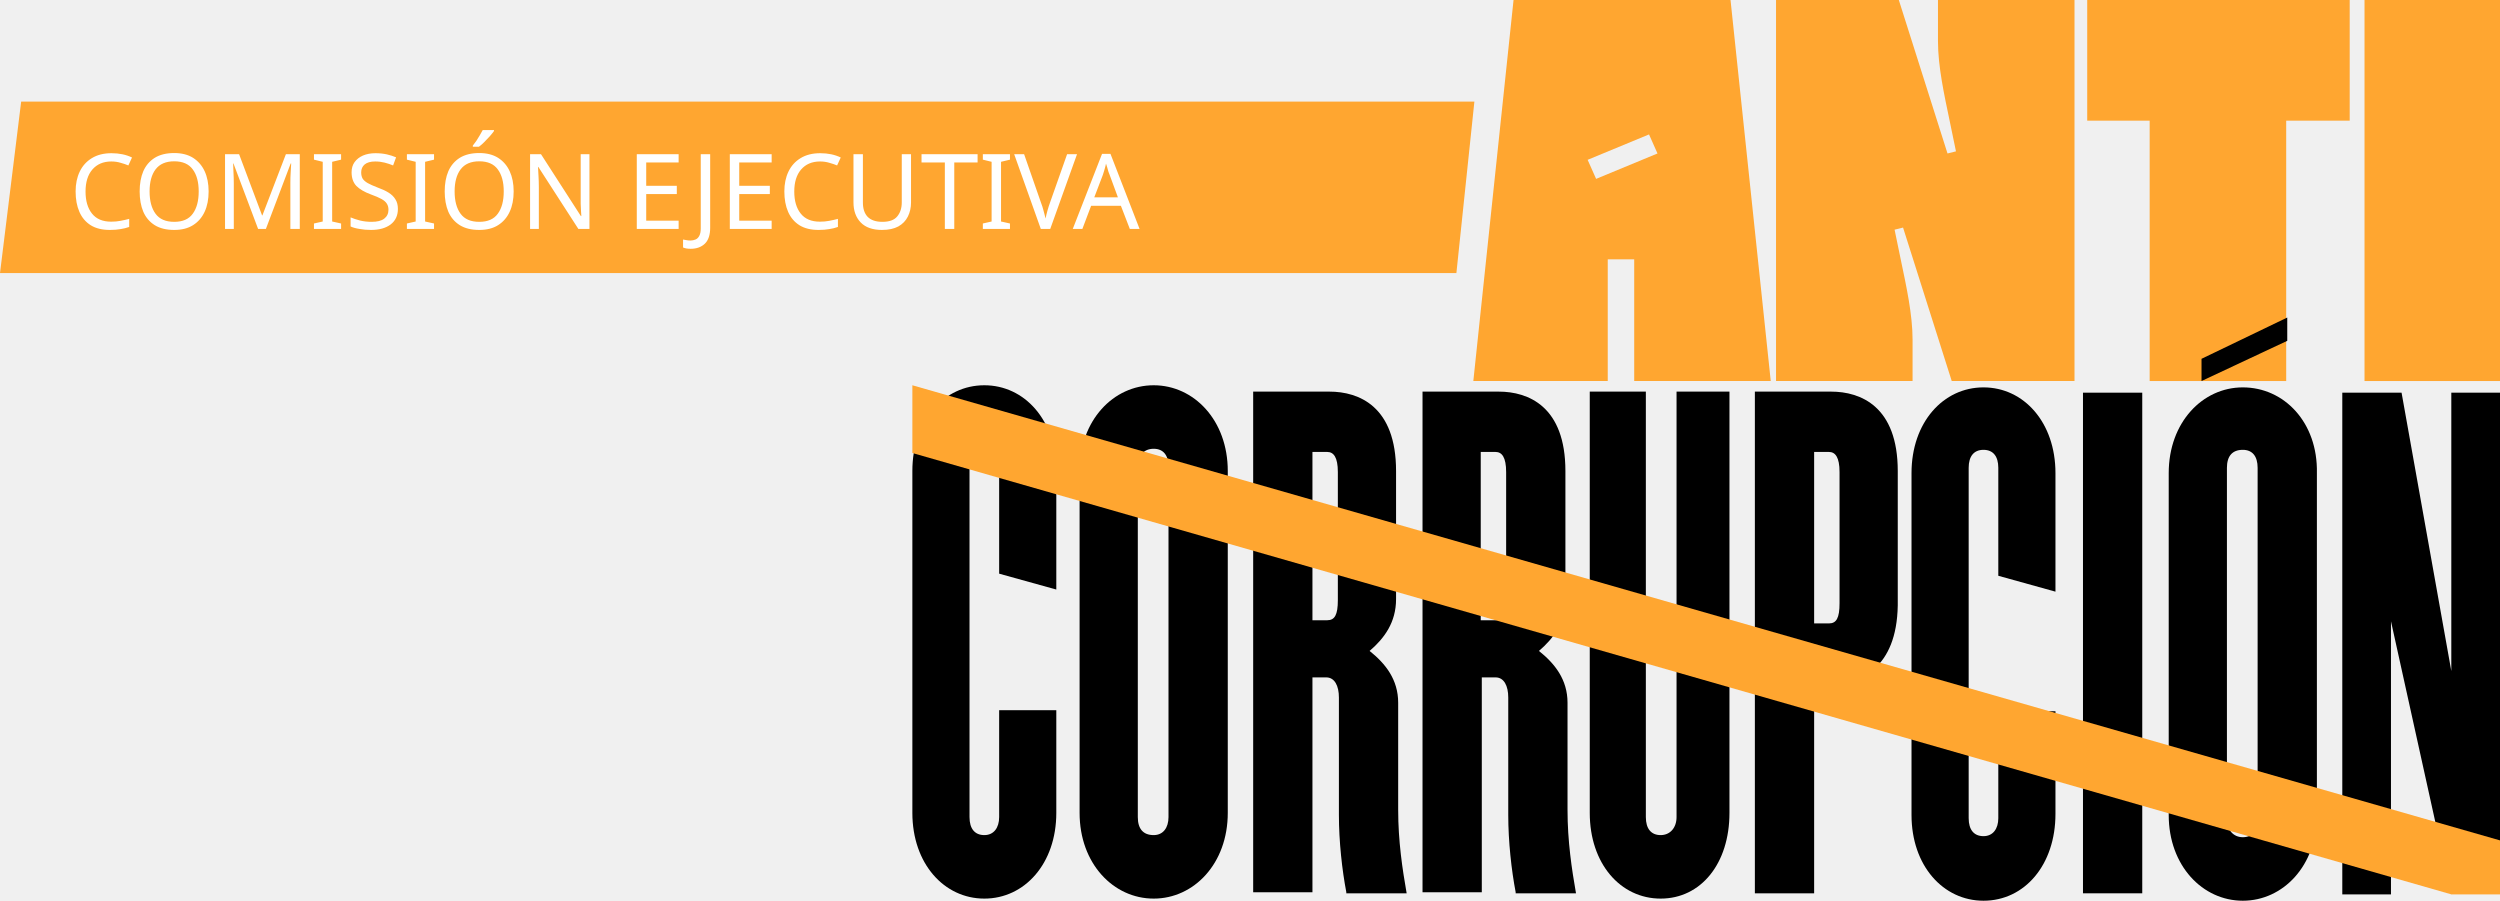
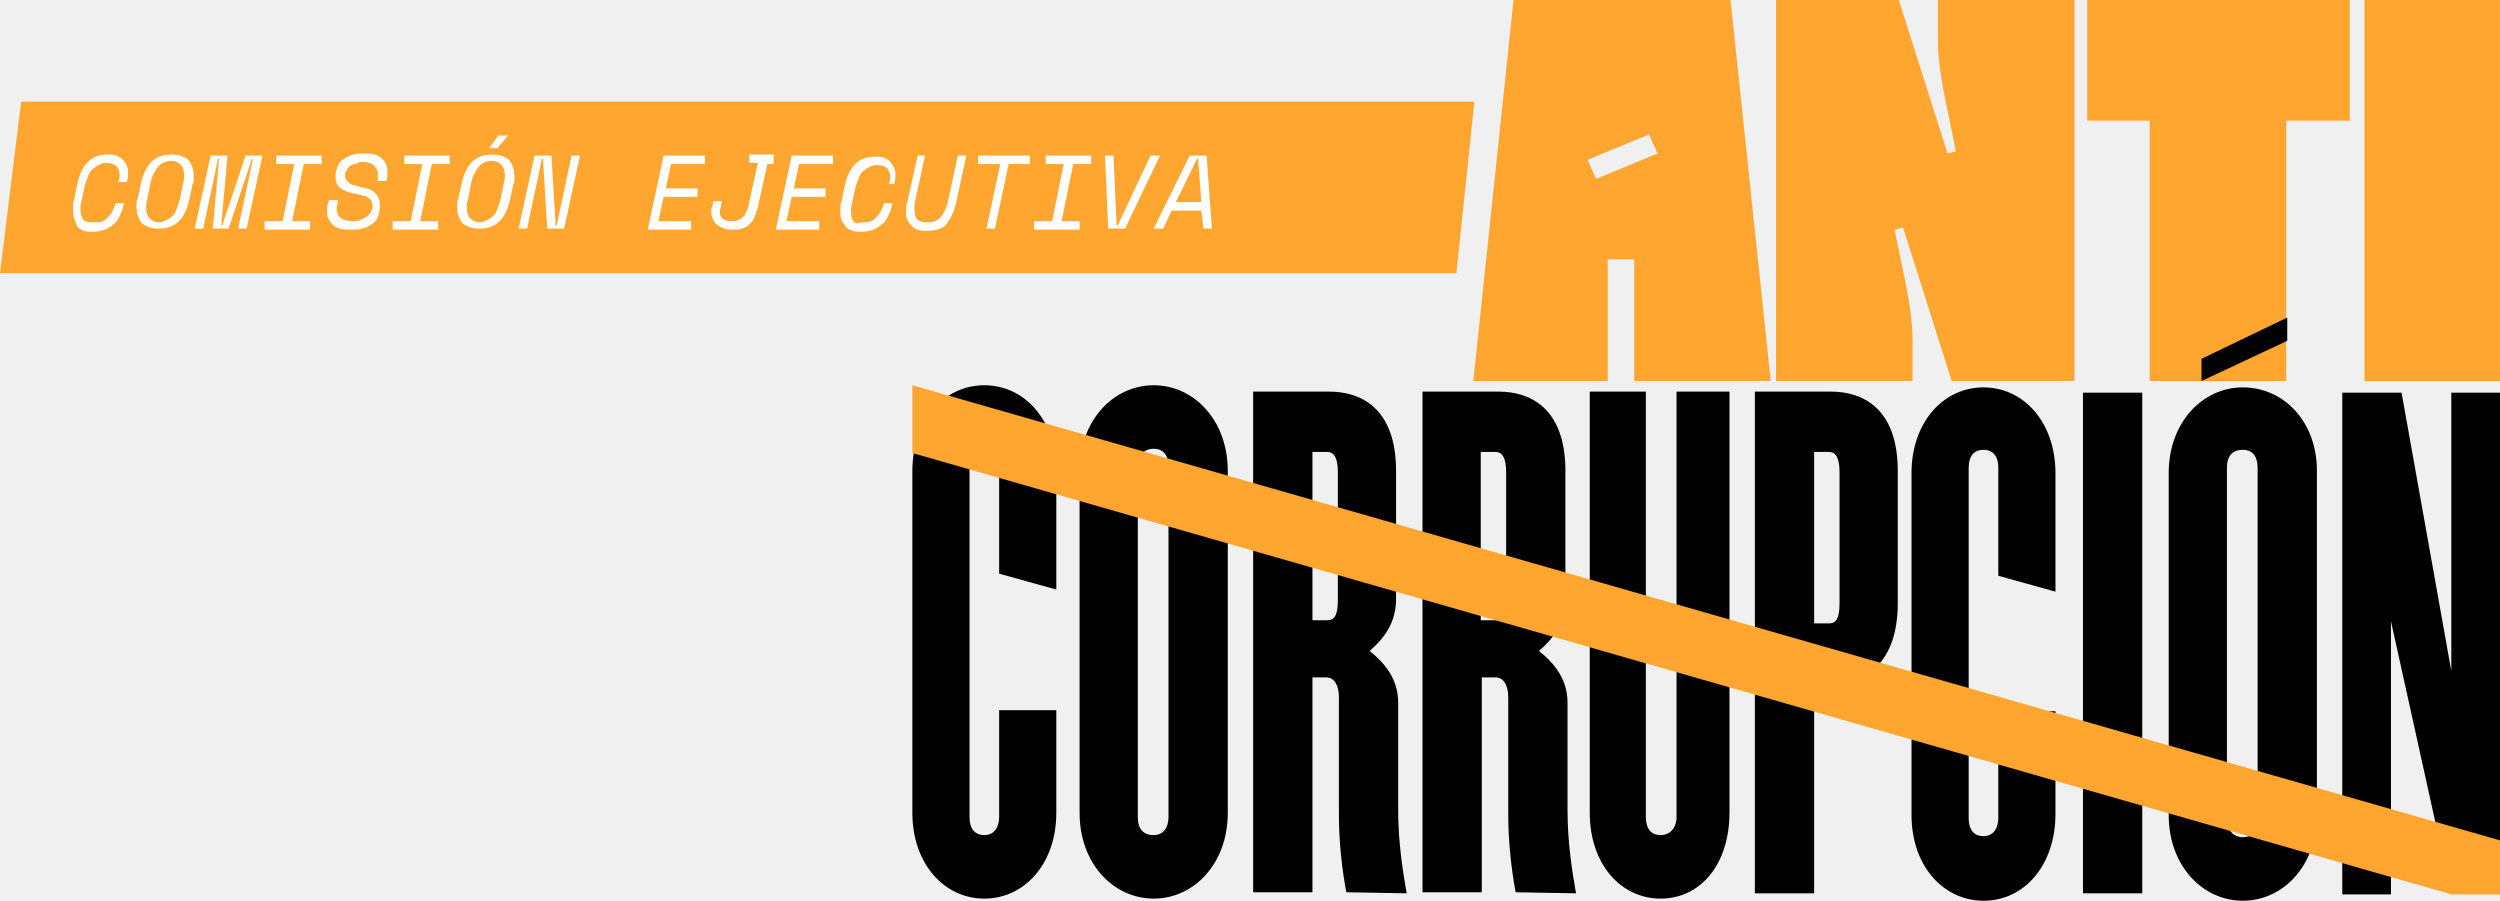
- <svg xmlns="http://www.w3.org/2000/svg" version="1.1" x="0px" y="0px" viewBox="0 0 236.2 85.1" style="enable-background:new 0 0 236.2 85.1;" xml:space="preserve">
+ <svg xmlns="http://www.w3.org/2000/svg" version="1.1" id="Layer_1" x="0px" y="0px" viewBox="0 0 236.2 85.1" style="enable-background:new 0 0 236.2 85.1;" xml:space="preserve">
  <style type="text/css">
- 	.st0{clip-path:url(#SVGID_2_);}
- 	.st1{clip-path:url(#SVGID_4_);fill:#1A1B2F;}
- 	.st2{clip-path:url(#SVGID_6_);}
- 	.st3{clip-path:url(#SVGID_8_);fill:#F1748A;}
- 	.st4{fill:#F1748A;}
- 	.st5{fill:#FDD56F;}
- 	.st6{fill:#EC4796;}
- 	.st7{clip-path:url(#SVGID_10_);}
- 	.st8{clip-path:url(#SVGID_12_);fill:#F1748A;}
- 	.st9{fill:#FFFFFF;}
- 	.st10{fill:none;stroke:#EC4796;stroke-width:2;stroke-miterlimit:10;}
- 	.st11{fill:none;stroke:#F1748A;stroke-width:2;stroke-miterlimit:10;}
- 	.st12{fill:none;stroke:#FFFFFF;stroke-width:1.993;stroke-miterlimit:10;}
- 	.st13{fill:none;stroke:#1A1B2F;stroke-width:2.229;stroke-miterlimit:10;}
- 	.st14{fill:#1A1B2F;}
- 	.st15{clip-path:url(#SVGID_14_);}
- 	.st16{fill:#FFD1C2;}
- 	.st17{fill:#D69241;}
- 	.st18{fill:#6CBFAD;}
- 	.st19{fill:#1C2021;}
- 	.st20{fill:#F78271;}
- 	.st21{clip-path:url(#SVGID_16_);}
- 	.st22{fill:#853C2B;}
- 	.st23{clip-path:url(#SVGID_18_);}
- 	.st24{fill:#FECA9A;}
- 	.st25{clip-path:url(#SVGID_20_);}
- 	.st26{fill:none;stroke:#1C2021;stroke-width:3.869;stroke-miterlimit:10;}
- 	.st27{clip-path:url(#SVGID_22_);}
- 	.st28{clip-path:url(#SVGID_24_);}
- 	.st29{clip-path:url(#SVGID_26_);}
- 	.st30{clip-path:url(#SVGID_28_);}
- 	.st31{clip-path:url(#SVGID_30_);}
- 	.st32{clip-path:url(#SVGID_32_);}
- 	.st33{clip-path:url(#SVGID_34_);}
- 	.st34{clip-path:url(#SVGID_36_);fill:#FDD56F;}
- 	.st35{fill:none;stroke:#1C2021;stroke-width:5.709;stroke-miterlimit:10;}
- 	.st36{fill:#ED4462;}
- 	.st37{fill:#00BDFF;}
- 	.st38{fill:#FFA630;}
- 	.st39{font-family:'SpaceMono-Italic';}
- 	.st40{font-size:9.887px;}
- 	.st41{display:none;}
- 	.st42{display:inline;fill:#606060;}
+ 	.st0{fill:#FFA630;}
+ 	.st1{enable-background:new    ;}
+ 	.st2{fill:#FFFFFF;}
+ 	.st3{display:none;}
</style>
-   <g id="Layer_1">
+   <g id="Layer_1_1_">
    <g>
      <g>
        <g>
-           <path class="st38" d="M143,0h20.5l3.8,36h-12.9V24.5h-2.5V36h-12.7L143,0z M150,15.1l0.8,1.8l5.8-2.4l-0.8-1.8L150,15.1z" />
-           <path class="st38" d="M167.8,0h11.6l4.6,14.5l0.8-0.2l-0.6-2.9c-0.5-2.4-1.1-5.1-1.1-7.5V0h12.9v36h-11.6l-4.6-14.5l-0.8,0.2      l0.6,2.9c0.5,2.4,1.1,5.1,1.1,7.5V36h-12.9V0z" />
-           <path class="st38" d="M222,11.4h-6V36h-12.9V11.4h-5.9V0H222V11.4z" />
-           <path class="st38" d="M223.4,0h12.9v36h-12.9V0z" />
+           <path class="st0" d="M143,0h20.5l3.8,36h-12.9V24.5h-2.5V36h-12.7L143,0z M150,15.1l0.8,1.8l5.8-2.4l-0.8-1.8L150,15.1z" />
+           <path class="st0" d="M167.8,0h11.6l4.6,14.5l0.8-0.2l-0.6-2.9c-0.5-2.4-1.1-5.1-1.1-7.5V0H196v36h-11.6l-4.6-14.5l-0.8,0.2      l0.6,2.9c0.5,2.4,1.1,5.1,1.1,7.5V36h-12.9V0z" />
+           <path class="st0" d="M222,11.4h-6V36h-12.9V11.4h-5.9V0H222V11.4z" />
+           <path class="st0" d="M223.4,0h12.9v36h-12.9V0z" />
        </g>
        <g>
-           <path d="M143.2,84.3c-0.4-2.1-0.7-4.8-0.7-7.3V65.9c0-1.1-0.4-1.9-1.2-1.9h-1.3v20.3h-5.6V37h7.2c2.8,0,6.3,1.4,6.3,7.5v12.1      c0,2.2-1.1,3.7-2.5,4.9c1.5,1.2,2.7,2.7,2.7,4.9v10.1c0,3,0.4,5.6,0.8,7.9H143.2z M142.3,44.6c0-1.4-0.4-1.9-1-1.9h-1.4v15.9      h1.4c0.7,0,1-0.5,1-1.9V44.6z" />
-           <path d="M156.9,84.9c-3.8,0-6.7-3.3-6.7-8.1V37h5.3v40.2c0,1.1,0.5,1.7,1.4,1.7c0.9,0,1.5-0.7,1.5-1.7V37h5v39.8      C163.4,81.6,160.7,84.9,156.9,84.9z" />
-           <path d="M93,84.9c-3.8,0-6.8-3.3-6.8-8.1V44.5c0-4.8,3-8.1,6.8-8.1c3.8,0,6.8,3.3,6.8,8.1v11.2l-5.4-1.5V44.1      c0-1.1-0.5-1.7-1.4-1.7c-0.9,0-1.4,0.6-1.4,1.7v33.1c0,1.1,0.5,1.7,1.4,1.7c0.9,0,1.4-0.7,1.4-1.7V67.1h5.4v9.7      C99.8,81.6,96.8,84.9,93,84.9z" />
-           <path d="M109,84.9c-3.8,0-7-3.3-7-8.1V44.5c0-4.8,3.2-8.1,7-8.1c3.8,0,7,3.3,7,8.1v32.3C116,81.6,112.8,84.9,109,84.9z       M110.4,44.1c0-1.1-0.5-1.7-1.4-1.7c-0.9,0-1.5,0.6-1.5,1.7v33.1c0,1.1,0.5,1.7,1.5,1.7c0.9,0,1.4-0.7,1.4-1.7V44.1z" />
-           <path d="M127.2,84.3c-0.4-2.1-0.7-4.8-0.7-7.3V65.9c0-1.1-0.4-1.9-1.2-1.9h-1.3v20.3h-5.6V37h7.2c2.8,0,6.3,1.4,6.3,7.5v12.1      c0,2.2-1.1,3.7-2.5,4.9c1.5,1.2,2.7,2.7,2.7,4.9v10.1c0,3,0.4,5.6,0.8,7.9H127.2z M126.4,44.6c0-1.4-0.4-1.9-1-1.9h-1.4v15.9      h1.4c0.7,0,1-0.5,1-1.9V44.6z" />
+           <path d="M143.2,84.3c-0.4-2.1-0.7-4.8-0.7-7.3V65.9c0-1.1-0.4-1.9-1.2-1.9H140v20.3h-5.6V37h7.2c2.8,0,6.3,1.4,6.3,7.5v12.1      c0,2.2-1.1,3.7-2.5,4.9c1.5,1.2,2.7,2.7,2.7,4.9v10.1c0,3,0.4,5.6,0.8,7.9L143.2,84.3L143.2,84.3z M142.3,44.6      c0-1.4-0.4-1.9-1-1.9h-1.4v15.9h1.4c0.7,0,1-0.5,1-1.9V44.6z" />
+           <path d="M156.9,84.9c-3.8,0-6.7-3.3-6.7-8.1V37h5.3v40.2c0,1.1,0.5,1.7,1.4,1.7s1.5-0.7,1.5-1.7V37h5v39.8      C163.4,81.6,160.7,84.9,156.9,84.9z" />
+           <path d="M93,84.9c-3.8,0-6.8-3.3-6.8-8.1V44.5c0-4.8,3-8.1,6.8-8.1s6.8,3.3,6.8,8.1v11.2l-5.4-1.5V44.1c0-1.1-0.5-1.7-1.4-1.7      s-1.4,0.6-1.4,1.7v33.1c0,1.1,0.5,1.7,1.4,1.7s1.4-0.7,1.4-1.7V67.1h5.4v9.7C99.8,81.6,96.8,84.9,93,84.9z" />
+           <path d="M109,84.9c-3.8,0-7-3.3-7-8.1V44.5c0-4.8,3.2-8.1,7-8.1s7,3.3,7,8.1v32.3C116,81.6,112.8,84.9,109,84.9z M110.4,44.1      c0-1.1-0.5-1.7-1.4-1.7s-1.5,0.6-1.5,1.7v33.1c0,1.1,0.5,1.7,1.5,1.7c0.9,0,1.4-0.7,1.4-1.7V44.1z" />
+           <path d="M127.2,84.3c-0.4-2.1-0.7-4.8-0.7-7.3V65.9c0-1.1-0.4-1.9-1.2-1.9H124v20.3h-5.6V37h7.2c2.8,0,6.3,1.4,6.3,7.5v12.1      c0,2.2-1.1,3.7-2.5,4.9c1.5,1.2,2.7,2.7,2.7,4.9v10.1c0,3,0.4,5.6,0.8,7.9L127.2,84.3L127.2,84.3z M126.4,44.6      c0-1.4-0.4-1.9-1-1.9H124v15.9h1.4c0.7,0,1-0.5,1-1.9V44.6z" />
          <path d="M173,64.6h-1.6v19.8h-5.6V37h7.2c2.8,0,6.3,1.4,6.3,7.5v12.7C179.2,63.2,175.7,64.6,173,64.6z M173.8,44.6      c0-1.4-0.4-1.9-1-1.9h-1.4v16.2h1.4c0.7,0,1-0.5,1-1.9V44.6z" />
          <path d="M187.4,85.1c-3.8,0-6.8-3.3-6.8-8.1V44.7c0-4.8,3-8.1,6.8-8.1s6.8,3.3,6.8,8.1v11.2l-5.4-1.5V44.2      c0-1.1-0.5-1.7-1.4-1.7s-1.4,0.6-1.4,1.7v33.1c0,1.1,0.5,1.7,1.4,1.7s1.4-0.7,1.4-1.7V67.2h5.4v9.7      C194.2,81.7,191.3,85.1,187.4,85.1z" />
-           <path d="M196.8,84.5V37.1h5.6v47.3H196.8z" />
-           <path d="M211.9,36.6c-3.8,0-7,3.3-7,8.1v32.3c0,4.8,3.2,8.1,7,8.1c3.8,0,7-3.3,7-8.1V44.7C219,39.9,215.8,36.6,211.9,36.6z       M213.3,77.4c0,1.1-0.5,1.7-1.4,1.7c-0.9,0-1.5-0.7-1.5-1.7V44.2c0-1.1,0.5-1.7,1.5-1.7c0.9,0,1.4,0.6,1.4,1.7V77.4z" />
+           <path d="M196.8,84.5V37.1h5.6v47.3h-5.6V84.5z" />
+           <path d="M211.9,36.6c-3.8,0-7,3.3-7,8.1V77c0,4.8,3.2,8.1,7,8.1s7-3.3,7-8.1V44.7C219,39.9,215.8,36.6,211.9,36.6z M213.3,77.4      c0,1.1-0.5,1.7-1.4,1.7s-1.5-0.7-1.5-1.7V44.2c0-1.1,0.5-1.7,1.5-1.7c0.9,0,1.4,0.6,1.4,1.7V77.4z" />
          <polygon points="216.1,32.2 208,36 208,33.9 216.1,30     " />
-           <path d="M231.6,84.5l-5.7-25.8v25.8h-4.6V37.1h5.6l4.7,26.3V37.1h4.6v47.3H231.6z" />
+           <path d="M231.6,84.5l-5.7-25.8v25.8h-4.6V37.1h5.6l4.7,26.3V37.1h4.6v47.3h-4.6V84.5z" />
        </g>
-         <polygon class="st38" points="236.2,84.5 231.6,84.5 86.2,42.8 86.2,36.4 236.2,79.4    " />
+         <polygon class="st0" points="236.2,84.5 231.6,84.5 86.2,42.8 86.2,36.4 236.2,79.4    " />
      </g>
-       <polygon class="st38" points="137.6,25.8 0,25.8 2,9.6 139.3,9.6   " />
-       <text transform="matrix(1 0 0 1 6.5347 21.6309)" class="st9 st39 st40">COMISIÓN EJECUTIVA</text>
+       <polygon class="st0" points="137.6,25.8 0,25.8 2,9.6 139.3,9.6   " />
+       <g class="st1">
+         <path class="st2" d="M9,21c0.3,0,0.5,0,0.7-0.1c0.2-0.1,0.4-0.2,0.5-0.4c0.2-0.2,0.3-0.3,0.4-0.5c0.1-0.2,0.2-0.5,0.3-0.7l0-0.1     h0.8l0,0.1c-0.1,0.4-0.2,0.8-0.4,1.1c-0.1,0.3-0.3,0.6-0.6,0.8c-0.2,0.2-0.5,0.4-0.8,0.5c-0.3,0.1-0.7,0.2-1.1,0.2     c-0.3,0-0.6,0-0.9-0.1c-0.2-0.1-0.5-0.2-0.6-0.4S7.1,20.9,7,20.6c-0.1-0.2-0.1-0.5-0.1-0.8c0-0.1,0-0.3,0-0.4     c0-0.2,0-0.3,0.1-0.5l0.3-1.5c0.2-0.9,0.5-1.6,1-2.1s1.1-0.7,1.9-0.7c0.3,0,0.6,0,0.8,0.1c0.2,0.1,0.5,0.2,0.6,0.4     c0.2,0.2,0.3,0.4,0.4,0.6c0.1,0.2,0.1,0.5,0.1,0.7c0,0.2,0,0.4-0.1,0.7l0,0.1h-0.8l0-0.1c0-0.1,0.1-0.2,0.1-0.3     c0-0.1,0-0.2,0-0.3c0-0.3-0.1-0.6-0.3-0.8c-0.2-0.2-0.5-0.3-1-0.3c-0.3,0-0.5,0.1-0.7,0.2c-0.2,0.1-0.4,0.3-0.6,0.4     c-0.2,0.2-0.3,0.4-0.4,0.7c-0.1,0.3-0.2,0.5-0.3,0.9l-0.3,1.4c0,0.2-0.1,0.3-0.1,0.4s0,0.3,0,0.4c0,0.4,0.1,0.8,0.3,1     S8.6,21,9,21z" />
+         <path class="st2" d="M13.3,17.4c0.2-0.9,0.5-1.6,1-2.1c0.5-0.5,1.1-0.7,2-0.7c0.6,0,1.1,0.2,1.5,0.5c0.3,0.4,0.5,0.9,0.5,1.5     c0,0.1,0,0.3,0,0.4c0,0.1,0,0.3-0.1,0.4l-0.3,1.4c-0.2,0.9-0.5,1.6-1,2.1c-0.5,0.5-1.1,0.7-2,0.7c-0.6,0-1.1-0.2-1.5-0.5     c-0.3-0.4-0.5-0.9-0.5-1.5c0-0.1,0-0.3,0-0.4c0-0.1,0-0.3,0.1-0.4L13.3,17.4z M15,21c0.3,0,0.5-0.1,0.7-0.2     c0.2-0.1,0.4-0.2,0.6-0.4s0.3-0.4,0.4-0.7c0.1-0.3,0.2-0.6,0.3-0.9l0.3-1.5c0.1-0.3,0.1-0.5,0.1-0.7c0-0.4-0.1-0.8-0.3-1     c-0.2-0.2-0.5-0.4-0.9-0.4c-0.5,0-1,0.2-1.3,0.6c-0.3,0.4-0.6,0.9-0.7,1.6l-0.3,1.5c-0.1,0.3-0.1,0.5-0.1,0.7     c0,0.4,0.1,0.8,0.3,1S14.6,21,15,21z" />
+         <path class="st2" d="M19.9,14.7h1.6l-0.6,6.6h0.1l2.2-6.6h1.6l-1.5,6.9h-0.8l1.4-6.6h-0.1l-2.2,6.6h-1.5l0.6-6.6h-0.1l-1.4,6.6     h-0.8L19.9,14.7z" />
+         <path class="st2" d="M26.1,14.7h4.3v0.8h-1.7l-1.1,5.4h1.7v0.8H25v-0.8h1.7l1.1-5.4h-1.7V14.7z" />
+         <path class="st2" d="M35.7,16.8c0-0.1,0-0.2,0-0.3c0-0.2,0-0.4-0.1-0.5c-0.1-0.1-0.2-0.3-0.3-0.4c-0.1-0.1-0.3-0.2-0.4-0.2     s-0.3-0.1-0.5-0.1c-0.2,0-0.4,0-0.6,0.1s-0.4,0.1-0.6,0.2s-0.3,0.2-0.4,0.4s-0.2,0.3-0.2,0.5c0,0.2,0,0.4,0.1,0.5     c0.1,0.1,0.2,0.2,0.3,0.3s0.3,0.2,0.5,0.2c0.2,0.1,0.4,0.1,0.7,0.2c0.6,0.1,1.1,0.3,1.3,0.6c0.3,0.3,0.4,0.7,0.4,1.2     c0,0.4-0.1,0.7-0.2,1c-0.1,0.3-0.3,0.5-0.6,0.7c-0.3,0.2-0.5,0.3-0.9,0.4c-0.3,0.1-0.7,0.1-1.1,0.1c-0.4,0-0.7,0-1-0.1     s-0.5-0.2-0.7-0.4c-0.2-0.2-0.3-0.4-0.4-0.6c-0.1-0.2-0.1-0.5-0.1-0.8c0-0.2,0-0.4,0.1-0.6l0.1-0.3h0.8l0,0.2     c0,0.2-0.1,0.4-0.1,0.5c0,0.4,0.1,0.8,0.4,1c0.3,0.2,0.6,0.3,1.1,0.3c0.2,0,0.5,0,0.7-0.1c0.2-0.1,0.4-0.2,0.6-0.3     c0.2-0.1,0.3-0.3,0.4-0.4c0.1-0.2,0.2-0.4,0.2-0.6c0-0.2,0-0.3-0.1-0.5c-0.1-0.1-0.1-0.2-0.3-0.3c-0.1-0.1-0.3-0.2-0.5-0.2     c-0.2-0.1-0.4-0.1-0.7-0.2c-0.3,0-0.5-0.1-0.8-0.2s-0.4-0.2-0.6-0.3c-0.2-0.1-0.3-0.3-0.4-0.5c-0.1-0.2-0.1-0.4-0.1-0.7     c0-0.3,0.1-0.6,0.2-0.9c0.1-0.3,0.3-0.5,0.6-0.7s0.5-0.3,0.9-0.4s0.7-0.1,1.1-0.1c0.3,0,0.6,0,0.9,0.1c0.3,0.1,0.5,0.2,0.7,0.4     s0.3,0.3,0.4,0.6c0.1,0.2,0.1,0.4,0.1,0.7c0,0.1,0,0.1,0,0.2c0,0.1,0,0.1,0,0.2l-0.1,0.4h-0.8L35.7,16.8z" />
+         <path class="st2" d="M38.2,14.7h4.3v0.8h-1.7l-1.1,5.4h1.7v0.8h-4.3v-0.8h1.7l1.1-5.4h-1.7V14.7z" />
+         <path class="st2" d="M43.6,17.4c0.2-0.9,0.5-1.6,1-2.1c0.5-0.5,1.1-0.7,2-0.7c0.6,0,1.1,0.2,1.5,0.5c0.3,0.4,0.5,0.9,0.5,1.5     c0,0.1,0,0.3,0,0.4c0,0.1,0,0.3-0.1,0.4l-0.3,1.4c-0.2,0.9-0.5,1.6-1,2.1c-0.5,0.5-1.1,0.7-2,0.7c-0.6,0-1.1-0.2-1.5-0.5     c-0.3-0.4-0.5-0.9-0.5-1.5c0-0.1,0-0.3,0-0.4c0-0.1,0-0.3,0.1-0.4L43.6,17.4z M45.3,21c0.3,0,0.5-0.1,0.7-0.2     c0.2-0.1,0.4-0.2,0.6-0.4s0.3-0.4,0.4-0.7c0.1-0.3,0.2-0.6,0.3-0.9l0.3-1.5c0.1-0.3,0.1-0.5,0.1-0.7c0-0.4-0.1-0.8-0.3-1     c-0.2-0.2-0.5-0.4-0.9-0.4c-0.5,0-1,0.2-1.3,0.6c-0.3,0.4-0.6,0.9-0.7,1.6l-0.3,1.5c-0.1,0.3-0.1,0.5-0.1,0.7     c0,0.4,0.1,0.8,0.3,1S44.9,21,45.3,21z M48,12.8L48,12.8L47,14h-0.8l0.9-1.2H48z" />
+         <path class="st2" d="M52.5,21.3h0.1l1.4-6.6h0.8l-1.5,6.9h-1.6l-0.4-6.6h-0.1l-1.4,6.6H49l1.5-6.9h1.6L52.5,21.3z" />
+         <path class="st2" d="M62.7,14.7h3.9v0.8h-3.2l-0.5,2.3h3v0.8h-3.2l-0.5,2.3h3.1v0.8h-4.1L62.7,14.7z" />
+         <path class="st2" d="M73.2,15.5h-0.7l-0.9,4.1c-0.1,0.3-0.2,0.6-0.3,0.9c-0.1,0.3-0.3,0.5-0.5,0.7c-0.2,0.2-0.4,0.3-0.7,0.4     s-0.6,0.1-1,0.1c-0.6,0-1-0.2-1.4-0.5c-0.3-0.3-0.5-0.7-0.5-1.2c0-0.2,0-0.4,0.1-0.5l0.1-0.5h0.8l-0.1,0.5c0,0.2-0.1,0.3-0.1,0.5     c0,0.6,0.4,0.9,1.1,0.9c0.5,0,0.8-0.1,1.1-0.4s0.4-0.6,0.5-1l0.9-4.1h-0.8v-0.8h2.3V15.5z" />
+         <path class="st2" d="M74.8,14.7h3.9v0.8h-3.2L75,17.8h3v0.8h-3.2l-0.5,2.3h3.1v0.8h-4.1L74.8,14.7z" />
+         <path class="st2" d="M81.6,21c0.3,0,0.5,0,0.7-0.1c0.2-0.1,0.4-0.2,0.5-0.4c0.2-0.2,0.3-0.3,0.4-0.5c0.1-0.2,0.2-0.5,0.3-0.7     l0-0.1h0.8l0,0.1c-0.1,0.4-0.2,0.8-0.4,1.1c-0.1,0.3-0.3,0.6-0.6,0.8c-0.2,0.2-0.5,0.4-0.8,0.5c-0.3,0.1-0.7,0.2-1.1,0.2     c-0.3,0-0.6,0-0.9-0.1c-0.2-0.1-0.5-0.2-0.6-0.4s-0.3-0.4-0.4-0.6c-0.1-0.2-0.1-0.5-0.1-0.8c0-0.1,0-0.3,0-0.4     c0-0.2,0-0.3,0.1-0.5l0.3-1.5c0.2-0.9,0.5-1.6,1-2.1s1.1-0.7,1.9-0.7c0.3,0,0.6,0,0.8,0.1c0.2,0.1,0.5,0.2,0.6,0.4     c0.2,0.2,0.3,0.4,0.4,0.6c0.1,0.2,0.1,0.5,0.1,0.7c0,0.2,0,0.4-0.1,0.7l0,0.1H84l0-0.1c0-0.1,0.1-0.2,0.1-0.3c0-0.1,0-0.2,0-0.3     c0-0.3-0.1-0.6-0.3-0.8c-0.2-0.2-0.5-0.3-1-0.3c-0.3,0-0.5,0.1-0.7,0.2c-0.2,0.1-0.4,0.3-0.6,0.4c-0.2,0.2-0.3,0.4-0.4,0.7     c-0.1,0.3-0.2,0.5-0.3,0.9l-0.3,1.4c0,0.2-0.1,0.3-0.1,0.4s0,0.3,0,0.4c0,0.4,0.1,0.8,0.3,1S81.2,21,81.6,21z" />
+         <path class="st2" d="M87.4,14.7l-1,4.6c0,0.1,0,0.2,0,0.3c0,0.1,0,0.2,0,0.3c0,0.8,0.4,1.1,1.2,1.1c0.5,0,0.9-0.1,1.2-0.4     s0.5-0.7,0.7-1.3l1-4.6h0.8l-1,4.6c-0.2,0.8-0.5,1.4-0.9,1.9s-1.1,0.6-1.9,0.6c-0.3,0-0.5,0-0.8-0.1s-0.4-0.2-0.6-0.4     s-0.3-0.3-0.4-0.6c-0.1-0.2-0.1-0.5-0.1-0.8c0-0.1,0-0.2,0-0.3c0-0.1,0-0.2,0.1-0.4l1-4.5H87.4z" />
+         <path class="st2" d="M92.3,14.7h5v0.8h-2l-1.3,6.1h-0.8l1.3-6.1h-2.1V14.7z" />
+         <path class="st2" d="M98.8,14.7h4.3v0.8h-1.7l-1.1,5.4h1.7v0.8h-4.3v-0.8h1.7l1.1-5.4h-1.7V14.7z" />
+         <path class="st2" d="M104.4,14.7h0.8l0.3,6.6h0.1l3.1-6.6h0.9l-3.3,6.9h-1.6L104.4,14.7z" />
+         <path class="st2" d="M113.5,19.9h-2.8l-0.8,1.7H109l3.4-6.9h1.6l0.5,6.9h-0.8L113.5,19.9z M111.1,19.1h2.4l-0.3-4.1h-0.1     L111.1,19.1z" />
+       </g>
    </g>
  </g>
-   <g id="Layer_2" class="st41">
+   <g id="Layer_2_1_" class="st3">
</g>
</svg>
